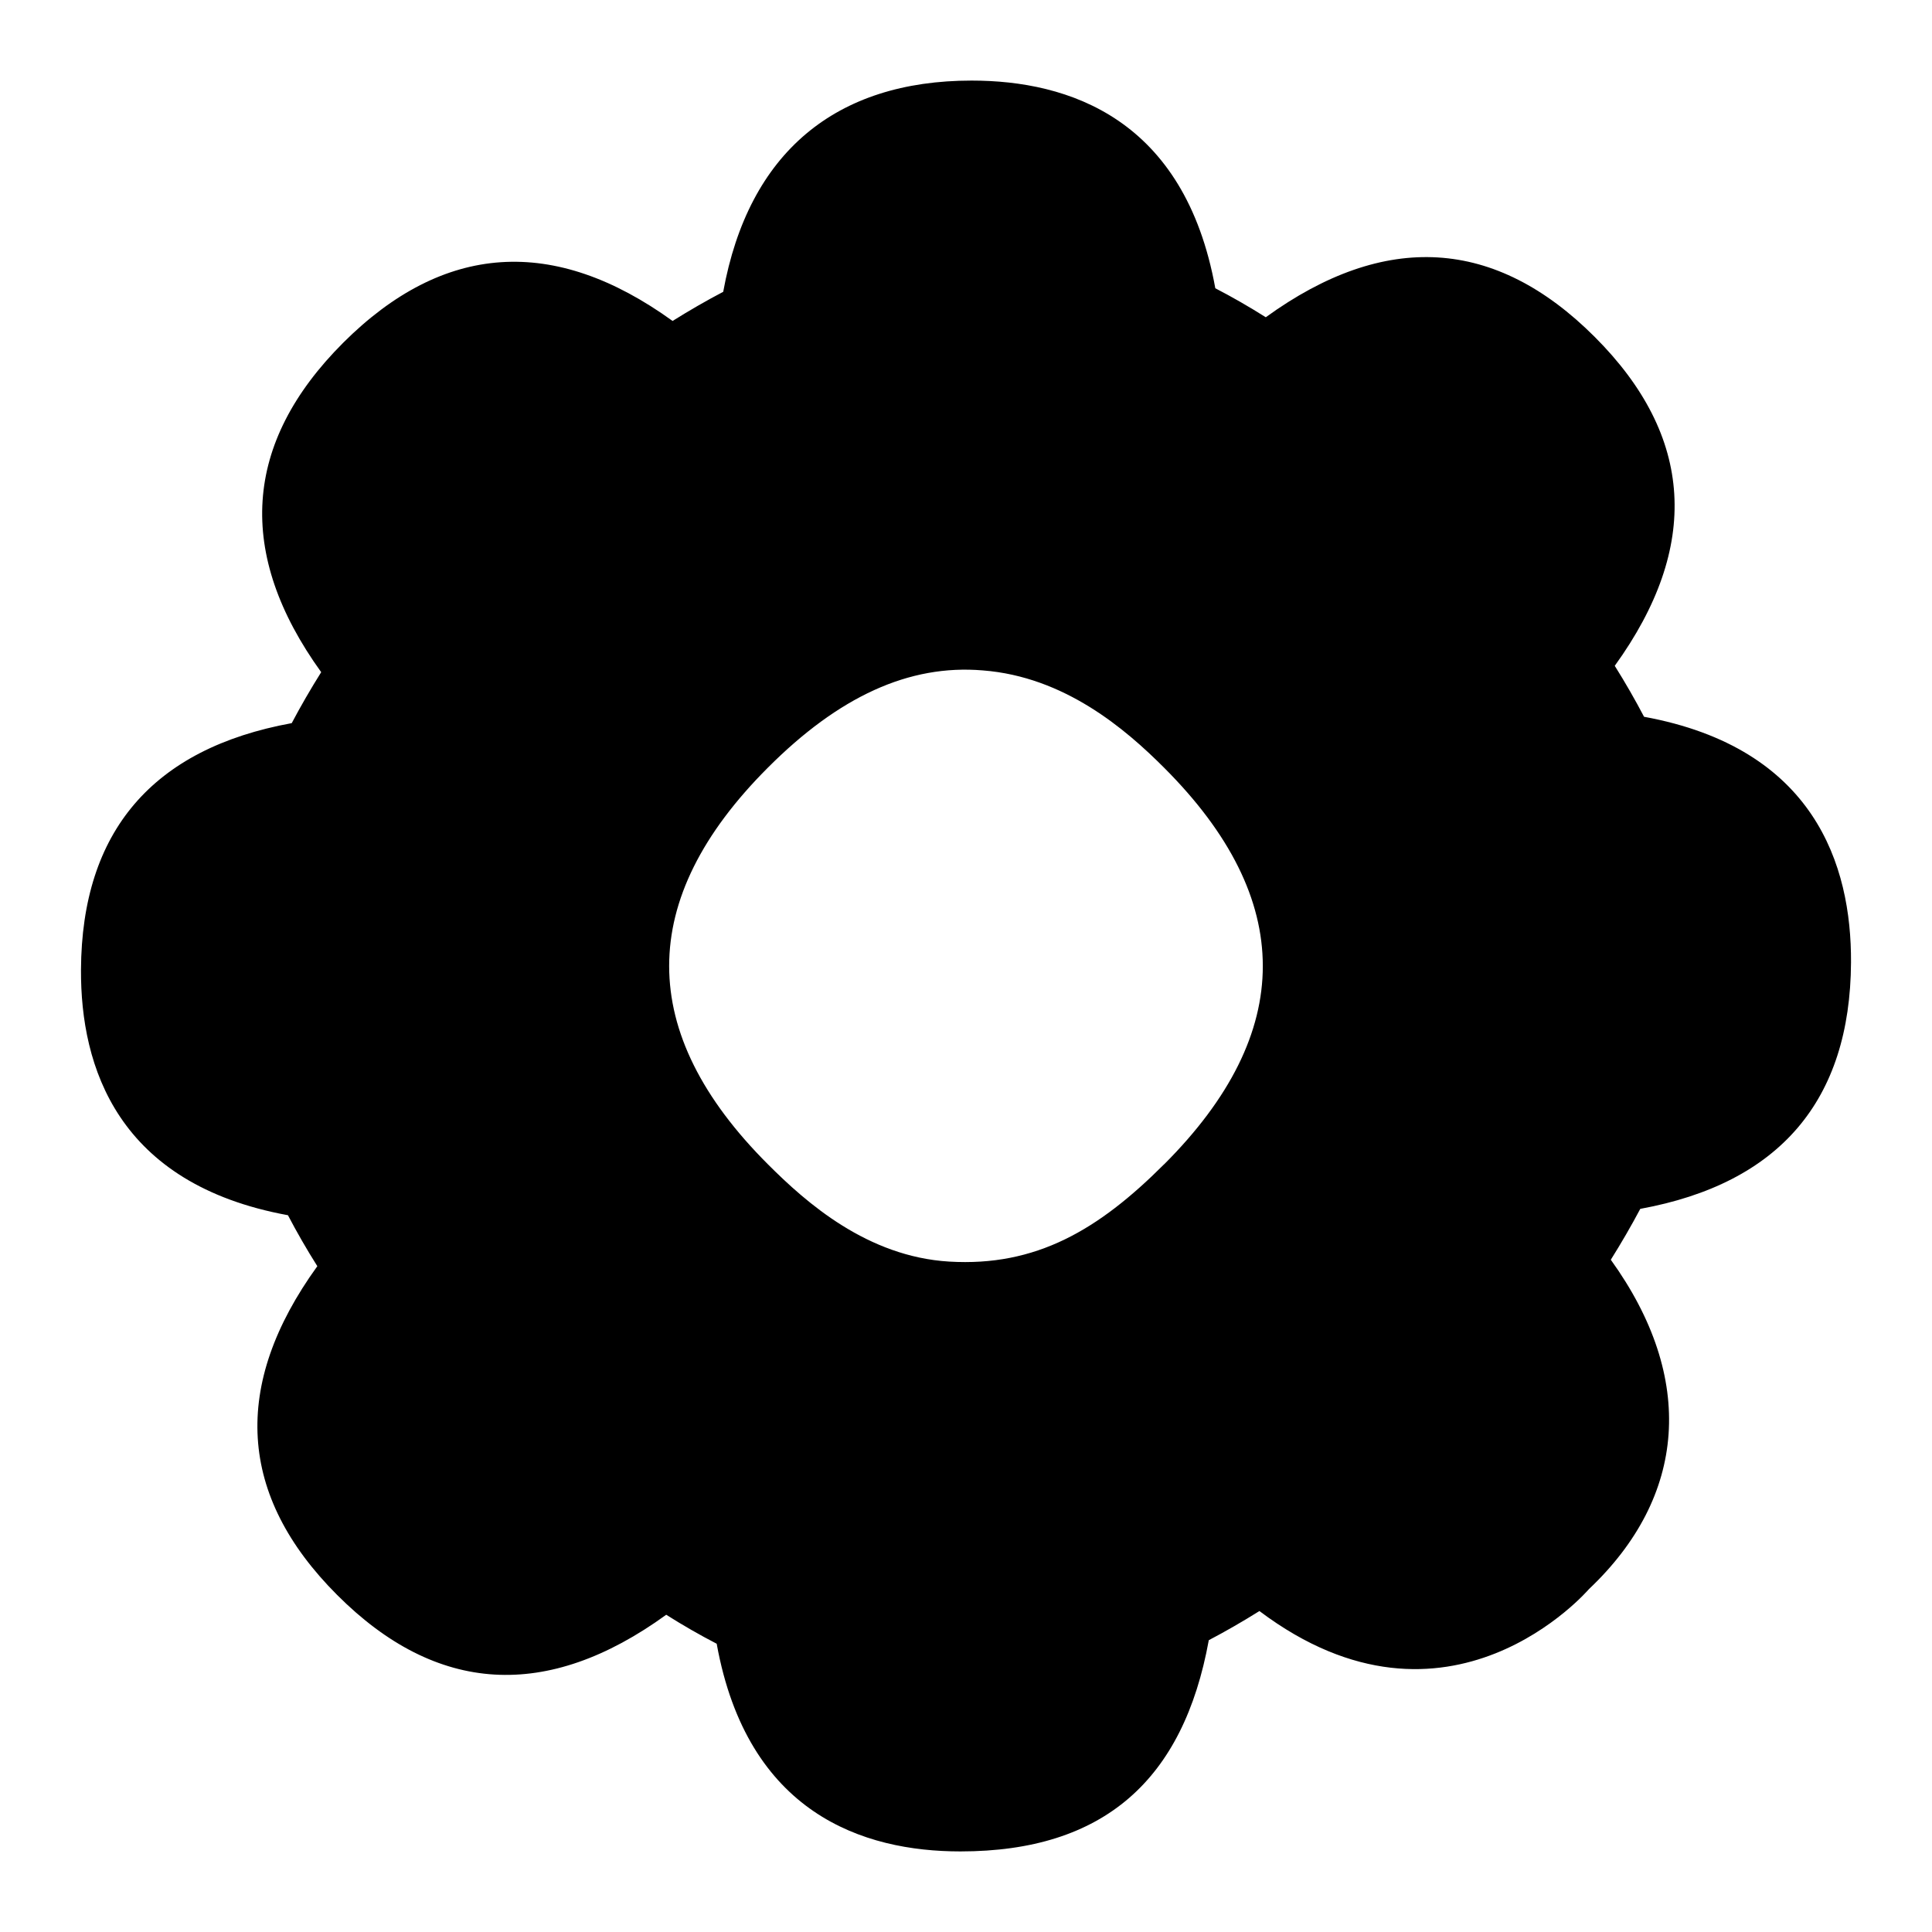
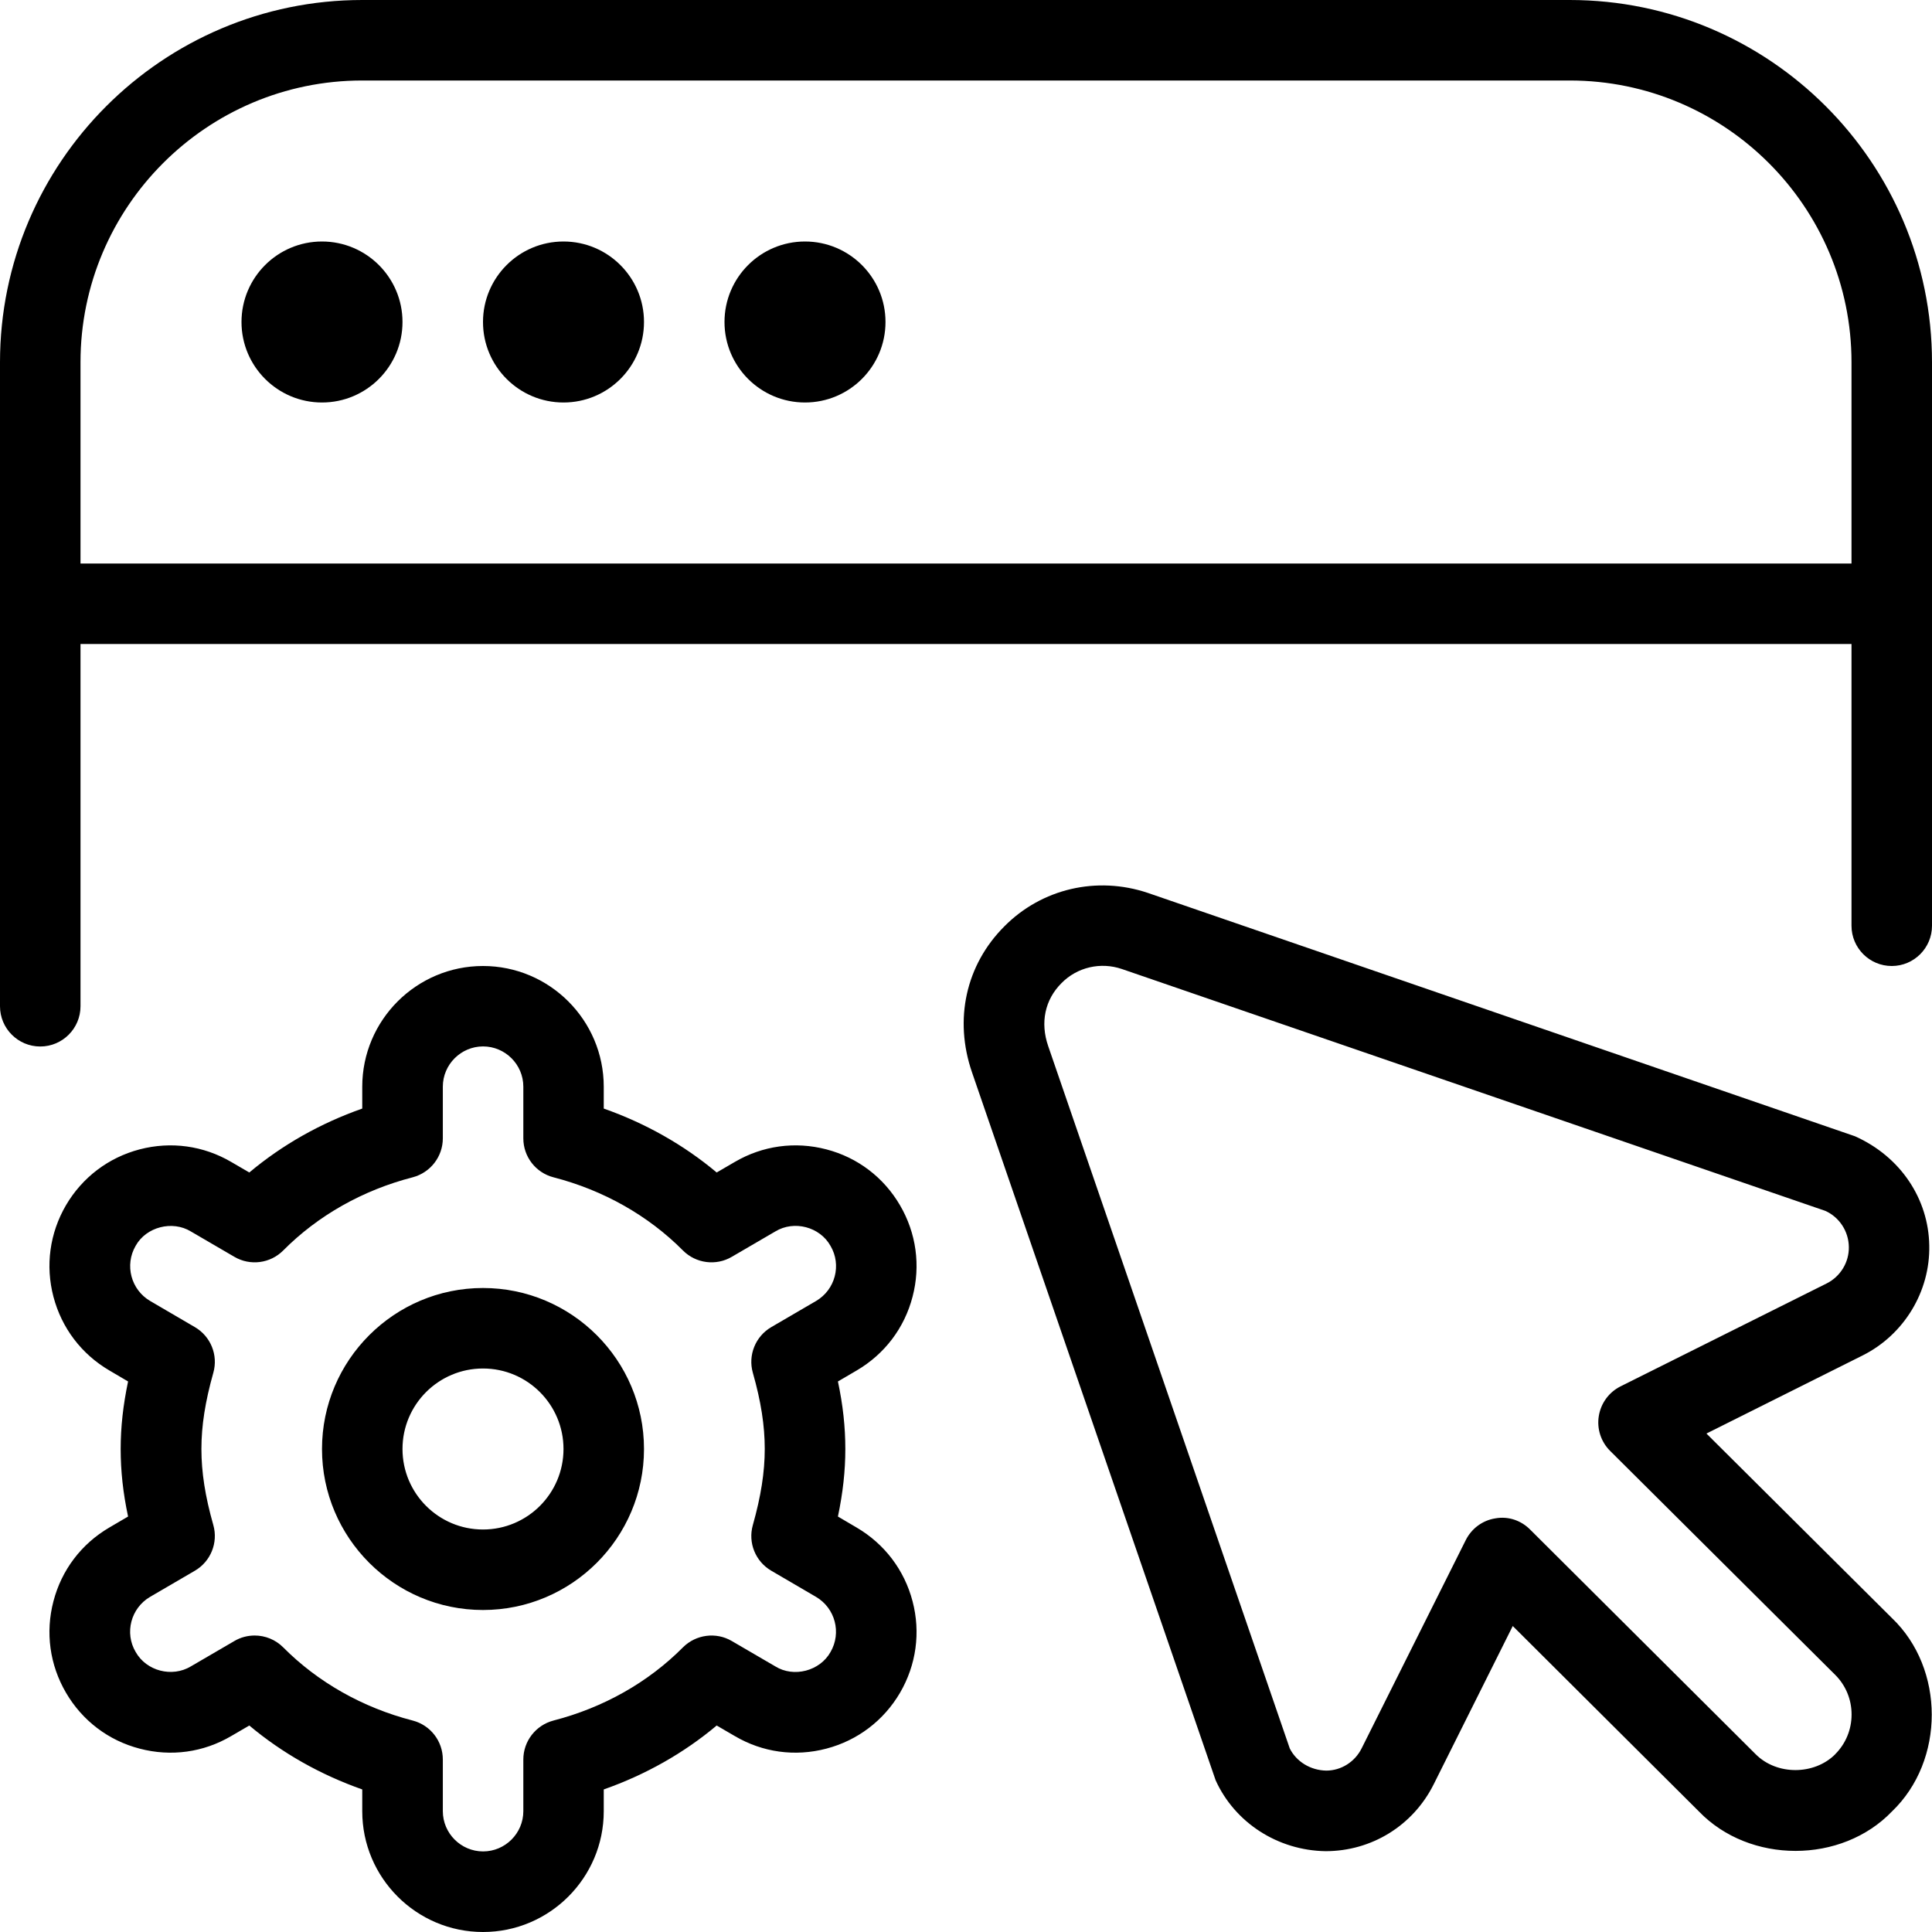
- <svg xmlns="http://www.w3.org/2000/svg" id="Layer_1" data-name="Layer 1" viewBox="0 0 24 24">
-   <path d="M22.994,11.954c.006-1.206-.452-2.662-2.571-3.05-.11-.21-.231-.421-.364-.633,1.068-1.479,.986-2.851-.248-4.085-1.235-1.236-2.607-1.317-4.087-.245-.209-.132-.418-.252-.627-.36-.382-2.112-1.824-2.58-3.027-2.58-1.687,0-2.771,.891-3.086,2.624-.208,.109-.418,.23-.629,.362-1.473-1.064-2.846-.973-4.093,.272-1.243,1.244-1.333,2.618-.272,4.091-.133,.212-.255,.423-.366,.633-1.729,.316-2.609,1.345-2.618,3.063-.006,1.206,.452,2.662,2.571,3.05,.11,.21,.231,.421,.365,.633-1.069,1.479-.987,2.851,.247,4.085,1.235,1.236,2.608,1.317,4.087,.245,.209,.132,.418,.252,.627,.36,.382,2.112,1.824,2.58,3.027,2.58,1.785,0,2.771-.891,3.086-2.624,.208-.109,.418-.23,.629-.362,2.351,1.769,4.092-.272,4.093-.272,1.214-1.149,1.334-2.618,.272-4.092,.133-.212,.255-.423,.366-.632,1.729-.316,2.609-1.345,2.618-3.063Zm-8.532,2.508c-.817,.818-1.593,1.274-2.67,1.21-1.016-.061-1.773-.728-2.254-1.21-1.634-1.633-1.634-3.291,0-4.925,.882-.884,1.754-1.286,2.67-1.209,1.015,.078,1.773,.728,2.254,1.21,1.633,1.633,1.634,3.291,0,4.925Z" />
+ <svg xmlns="http://www.w3.org/2000/svg" id="Layer_1" viewBox="0 0 24 24" data-name="Layer 1">
+   <path d="m19.5 0h-15c-2.481 0-4.5 2.019-4.5 4.5v8c0 .276.224.5.5.5s.5-.224.5-.5v-4.5h22v3.5c0 .276.224.5.5.5s.5-.224.5-.5v-7c0-2.481-2.019-4.5-4.5-4.5zm-18.5 7v-2.5c0-1.93 1.57-3.5 3.5-3.5h15c1.93 0 3.5 1.57 3.5 3.5v2.5zm4-3c0 .552-.448 1-1 1s-1-.448-1-1 .448-1 1-1 1 .448 1 1zm3 0c0 .552-.448 1-1 1s-1-.448-1-1 .448-1 1-1 1 .448 1 1zm3 0c0 .552-.448 1-1 1s-1-.448-1-1 .448-1 1-1 1 .448 1 1zm-5 12c-1.103 0-2 .897-2 2s.897 2 2 2 2-.897 2-2-.897-2-2-2zm0 3c-.552 0-1-.448-1-1s.448-1 1-1 1 .448 1 1-.448 1-1 1zm5.336-2.891c.102-.388.046-.792-.156-1.137-.202-.346-.526-.593-.914-.694-.39-.102-.793-.046-1.138.156l-.225.131c-.41-.344-.886-.612-1.403-.794v-.271c0-.827-.673-1.5-1.5-1.5s-1.5.673-1.5 1.5v.271c-.518.182-.993.45-1.403.794l-.225-.131c-.345-.202-.748-.258-1.138-.156-.388.102-.712.349-.914.693-.202.346-.258.75-.156 1.138s.348.712.694.915l.233.137c-.062.296-.092.568-.092.839s.029.543.092.839l-.234.137c-.346.203-.592.527-.693.915-.102.388-.046.792.156 1.137.202.346.526.593.914.694.39.103.793.047 1.138-.156l.225-.131c.41.344.886.612 1.403.794v.271c0 .827.673 1.5 1.5 1.5s1.5-.673 1.5-1.5v-.271c.518-.182.993-.45 1.403-.794l.225.131c.345.203.748.259 1.138.156.388-.102.712-.349.914-.693.202-.346.258-.75.156-1.138s-.348-.712-.694-.915l-.233-.137c.062-.296.092-.568.092-.839s-.029-.543-.092-.839l.234-.137c.346-.203.592-.527.693-.915zm-1.984.944c.102.358.148.658.148.946s-.047.588-.148.946c-.062.219.032.452.229.567l.556.325c.238.14.319.446.18.685-.131.235-.455.321-.685.179l-.542-.316c-.194-.114-.445-.082-.606.079-.432.435-.988.749-1.608.909-.221.058-.375.257-.375.484v.642c0 .275-.225.5-.5.5s-.5-.225-.5-.5v-.642c0-.228-.154-.427-.375-.484-.62-.16-1.177-.475-1.608-.909-.097-.097-.225-.147-.354-.147-.087 0-.174.022-.252.068l-.542.316c-.234.14-.552.057-.685-.18-.14-.237-.059-.544.179-.684l.557-.325c.197-.115.291-.349.229-.567-.102-.358-.148-.658-.148-.946s.047-.588.148-.946c.062-.219-.032-.452-.229-.567l-.556-.325c-.238-.14-.319-.446-.18-.685.131-.236.456-.318.685-.179l.542.316c.195.114.445.083.606-.079.432-.435.988-.749 1.608-.909.221-.058.375-.257.375-.484v-.642c0-.275.225-.5.5-.5s.5.225.5.5v.642c0 .228.154.427.375.484.62.16 1.177.475 1.608.909.161.162.412.193.606.079l.542-.316c.233-.141.553-.057.685.18.14.237.059.544-.179.684l-.557.325c-.197.115-.291.349-.229.567zm11.848.754 1.938-.969c.515-.258.84-.795.828-1.366-.009-.576-.354-1.103-.923-1.357l-8.784-3.023c-.634-.213-1.318-.053-1.782.415-.479.479-.629 1.157-.402 1.815 0 0 3.021 8.778 3.026 8.793.238.526.771.872 1.366.881.571 0 1.085-.317 1.342-.829l.983-1.968 2.311 2.302c.631.656 1.774.655 2.401 0 .658-.631.657-1.773-.002-2.401l-2.303-2.291zm1.597 3.986c-.26.259-.725.263-.988-.002l-2.801-2.79c-.112-.113-.271-.169-.434-.139-.158.025-.294.126-.366.27l-1.293 2.586c-.085.171-.257.277-.439.277-.195-.003-.371-.11-.454-.275l-3.001-8.725c-.101-.292-.041-.577.166-.783.195-.198.486-.265.751-.174l8.737 3.004c.175.079.289.254.292.447.004.19-.104.368-.275.454l-2.561 1.279c-.144.072-.244.209-.27.368-.026.158.026.32.141.434l2.796 2.782c.131.131.203.306.203.492s-.072.362-.204.494z" />
</svg>
